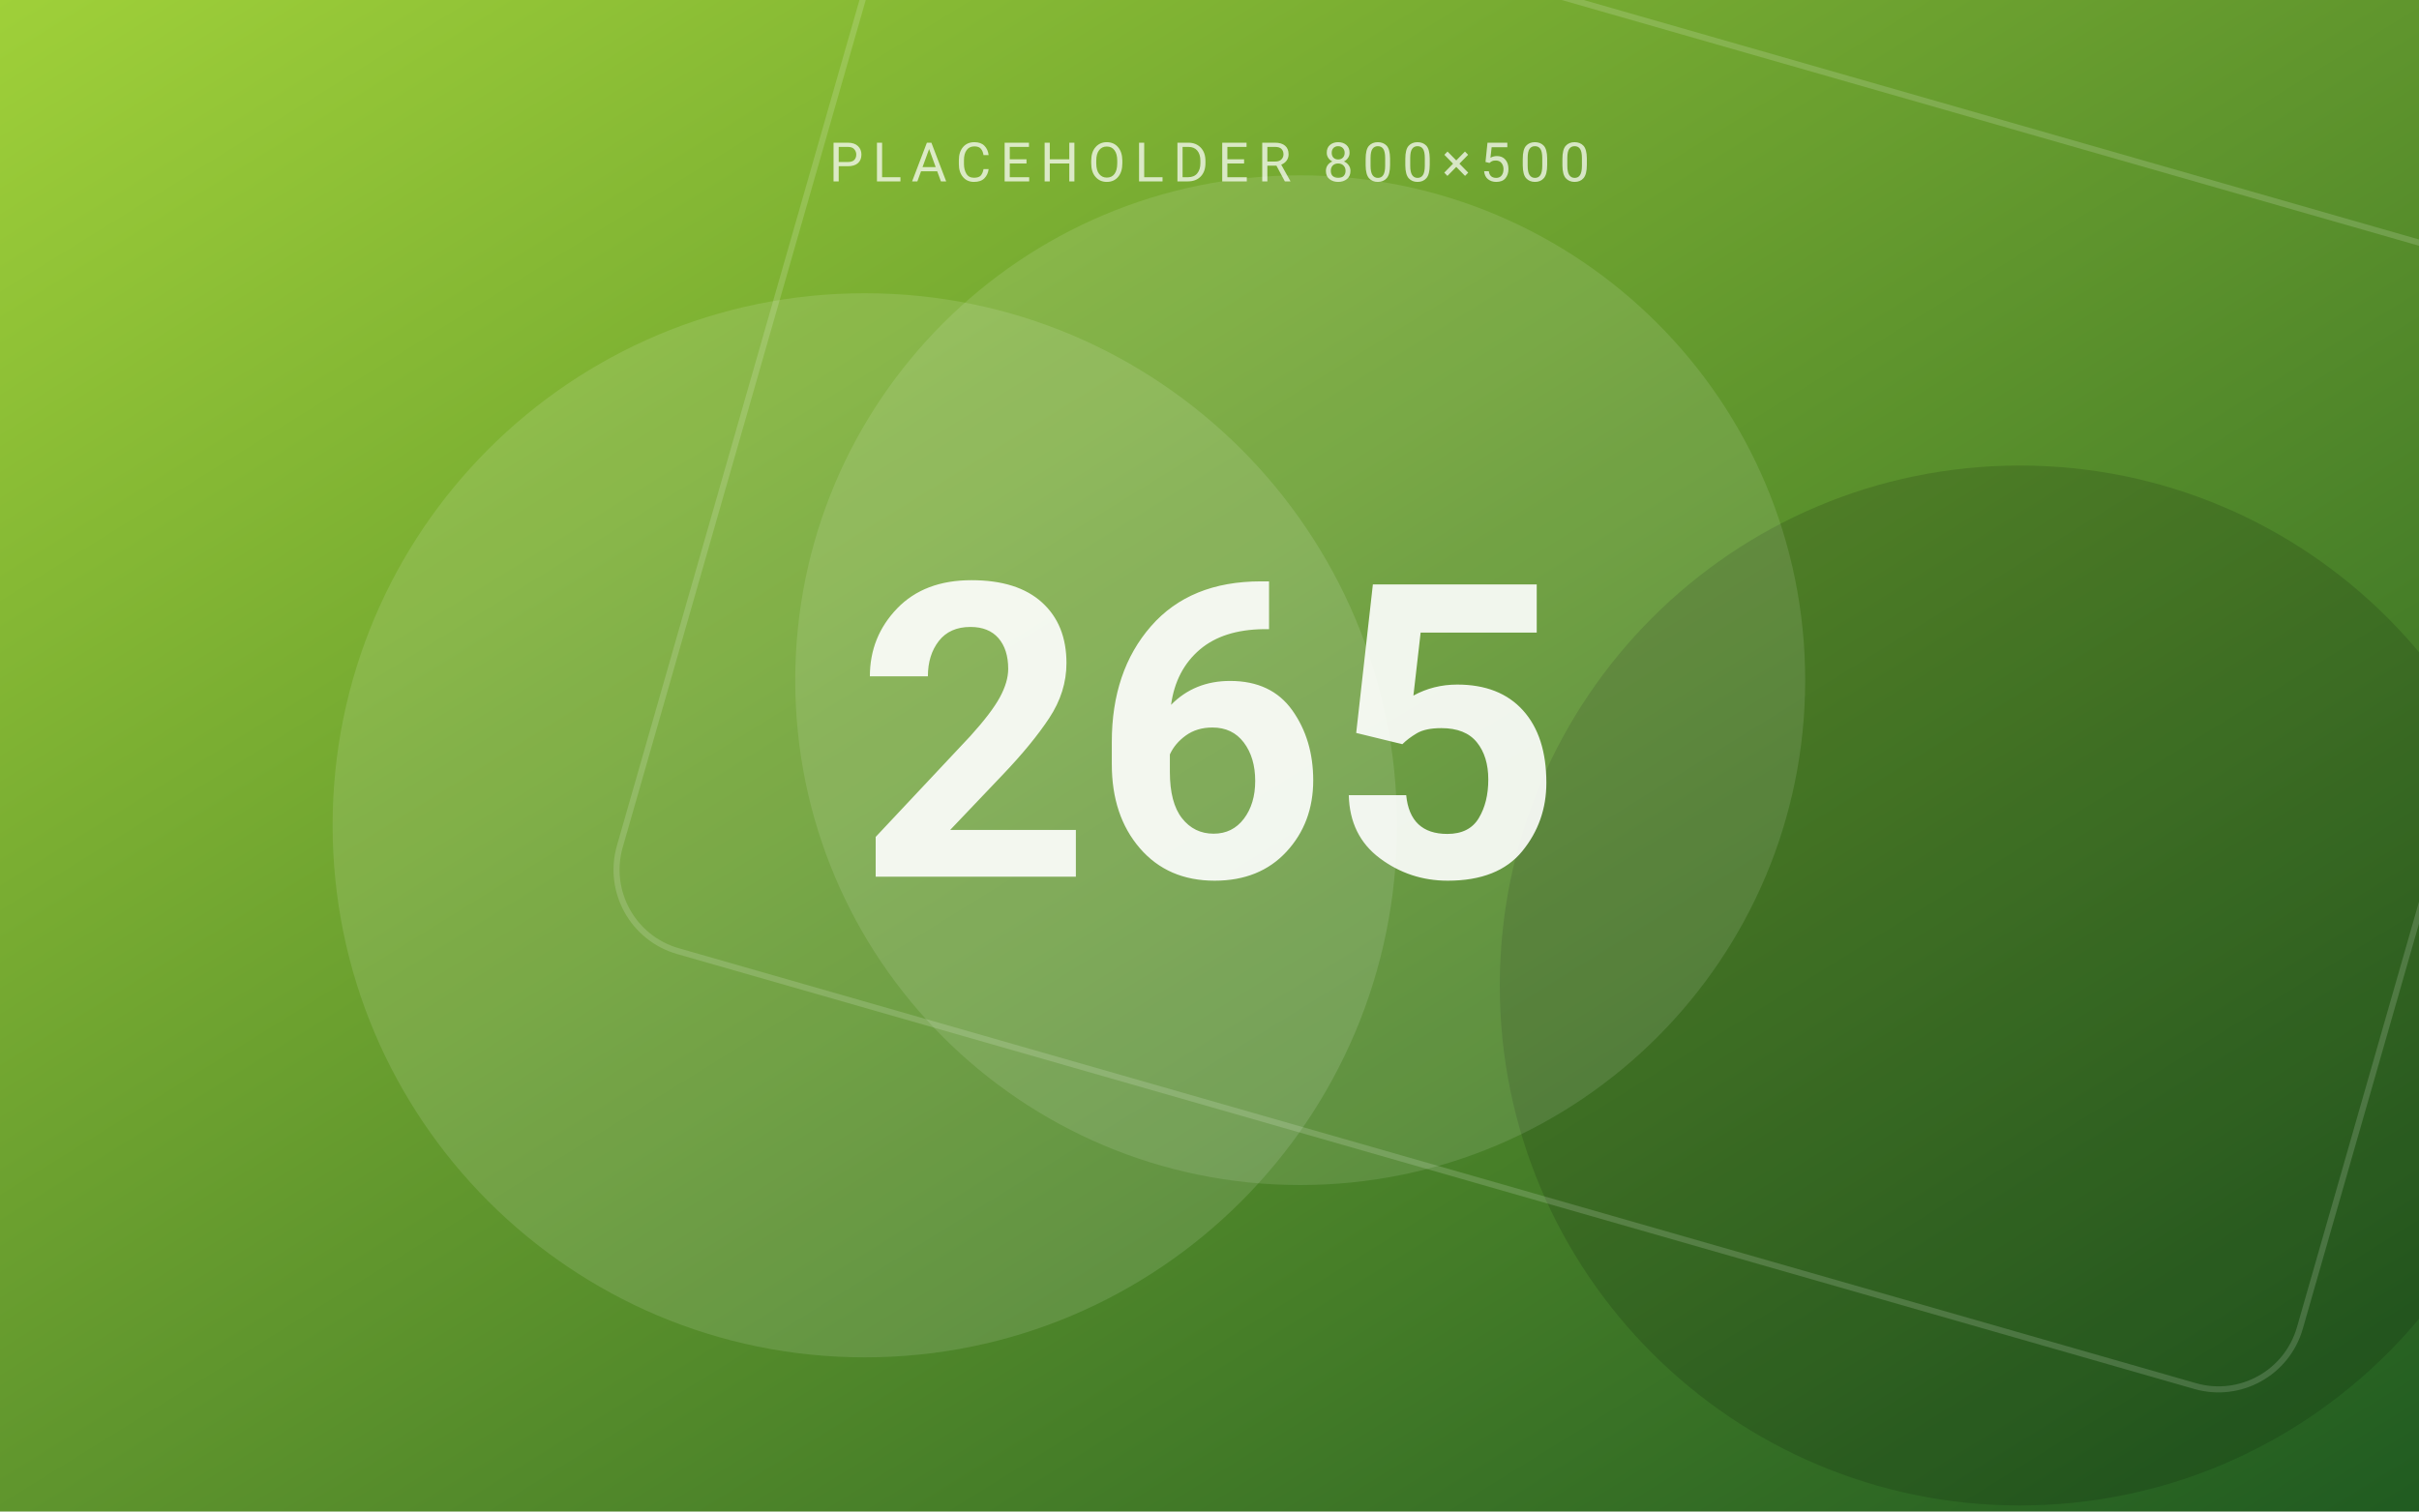
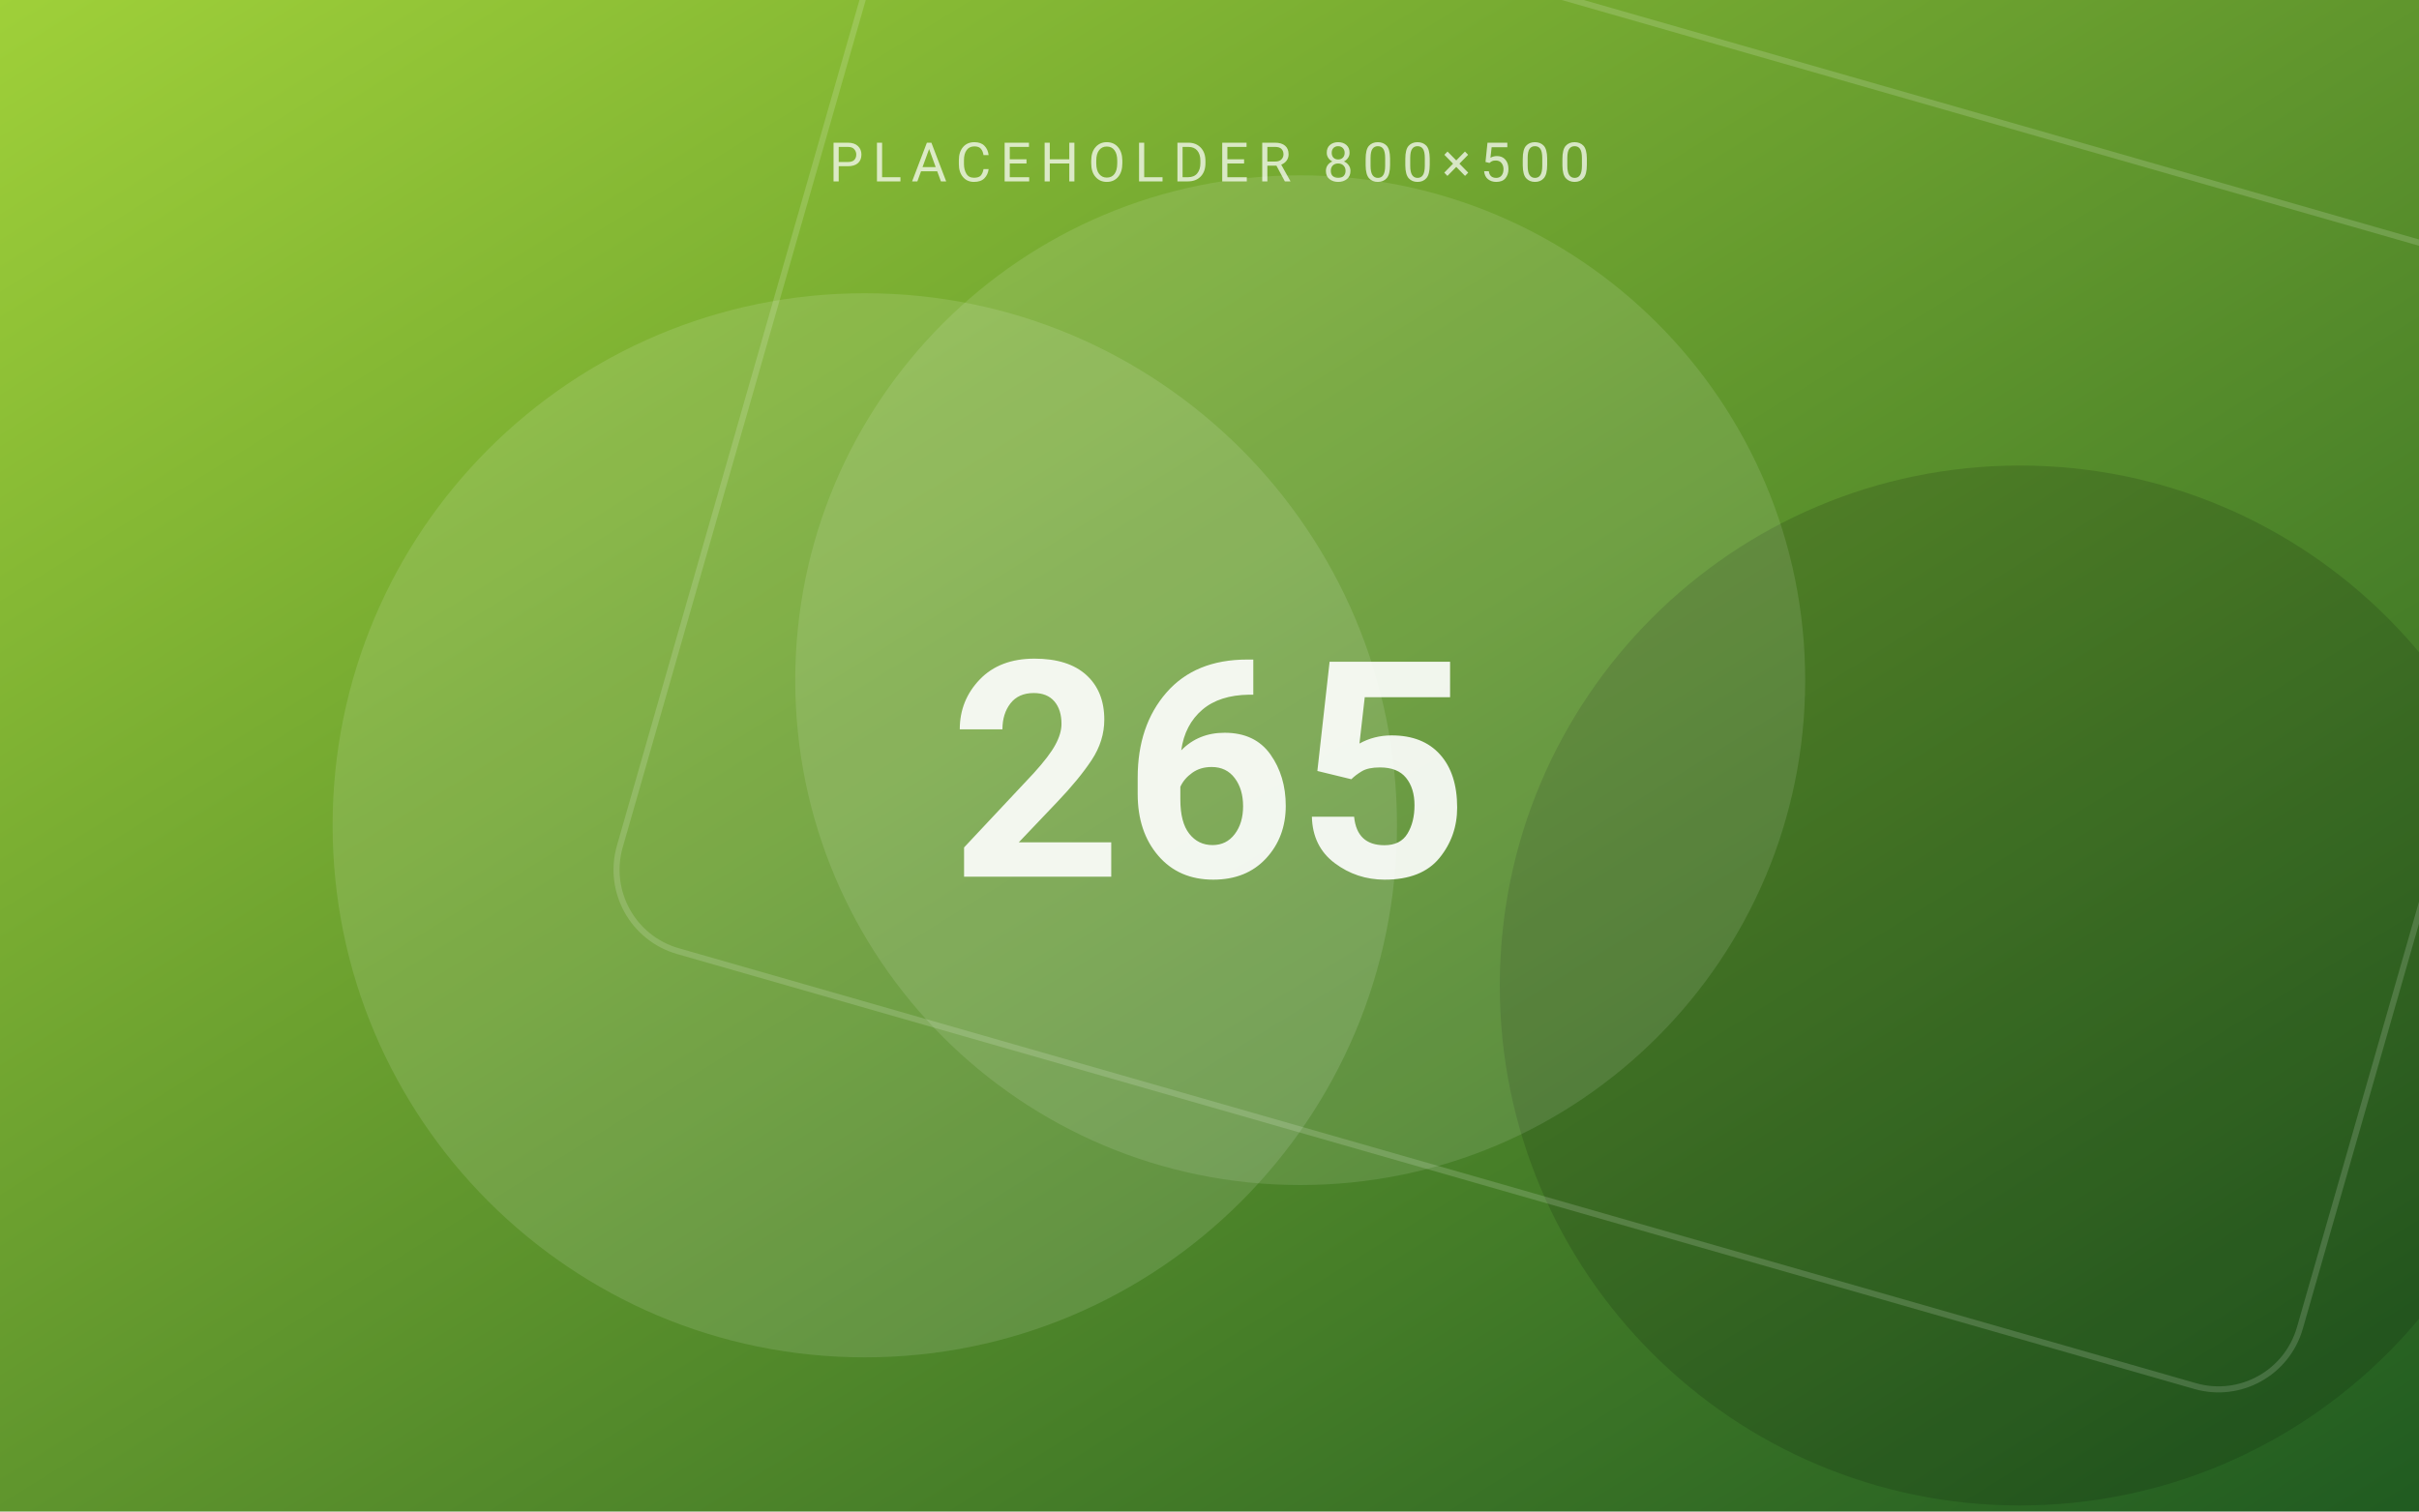
<svg xmlns="http://www.w3.org/2000/svg" width="800" height="500" viewBox="0 0 800 500" role="img">
  <defs>
    <linearGradient id="bg" x1="0" y1="0" x2="1" y2="1">
      <stop offset="0" stop-color="hsl(79.6 62% 52%)" />
      <stop offset="1" stop-color="hsl(121.6 48% 24%)" />
    </linearGradient>
  </defs>
  <rect width="800" height="500" fill="url(#bg)" />
  <circle cx="286" cy="273" r="176" fill="#ffffff" opacity="0.12" />
  <circle cx="668" cy="326" r="172" fill="#000000" opacity="0.14" />
  <circle cx="430" cy="225" r="167" fill="#ffffff" opacity="0.11" />
  <rect x="239" y="10" width="578" height="384" rx="28" fill="none" stroke="rgba(255,255,255,0.16)" stroke-width="2" transform="rotate(16 528 202)" />
  <text x="400" y="60" text-anchor="middle" font-family="ui-sans-serif,system-ui,-apple-system,'Segoe UI',Roboto,sans-serif" font-size="18" letter-spacing="3" fill="rgba(255,255,255,0.72)">PLACEHOLDER 800×500</text>
-   <text x="400" y="290" text-anchor="middle" font-family="ui-sans-serif,system-ui,-apple-system,'Segoe UI',Roboto,sans-serif" font-size="136" font-weight="700" fill="rgba(255,255,255,0.9)">265</text>
+   <text x="400" y="290" text-anchor="middle" font-family="ui-sans-serif,system-ui,-apple-system,'Segoe UI',Roboto,sans-serif" font-size="100" font-weight="700" fill="rgba(255,255,255,0.9)">265</text>
</svg>
